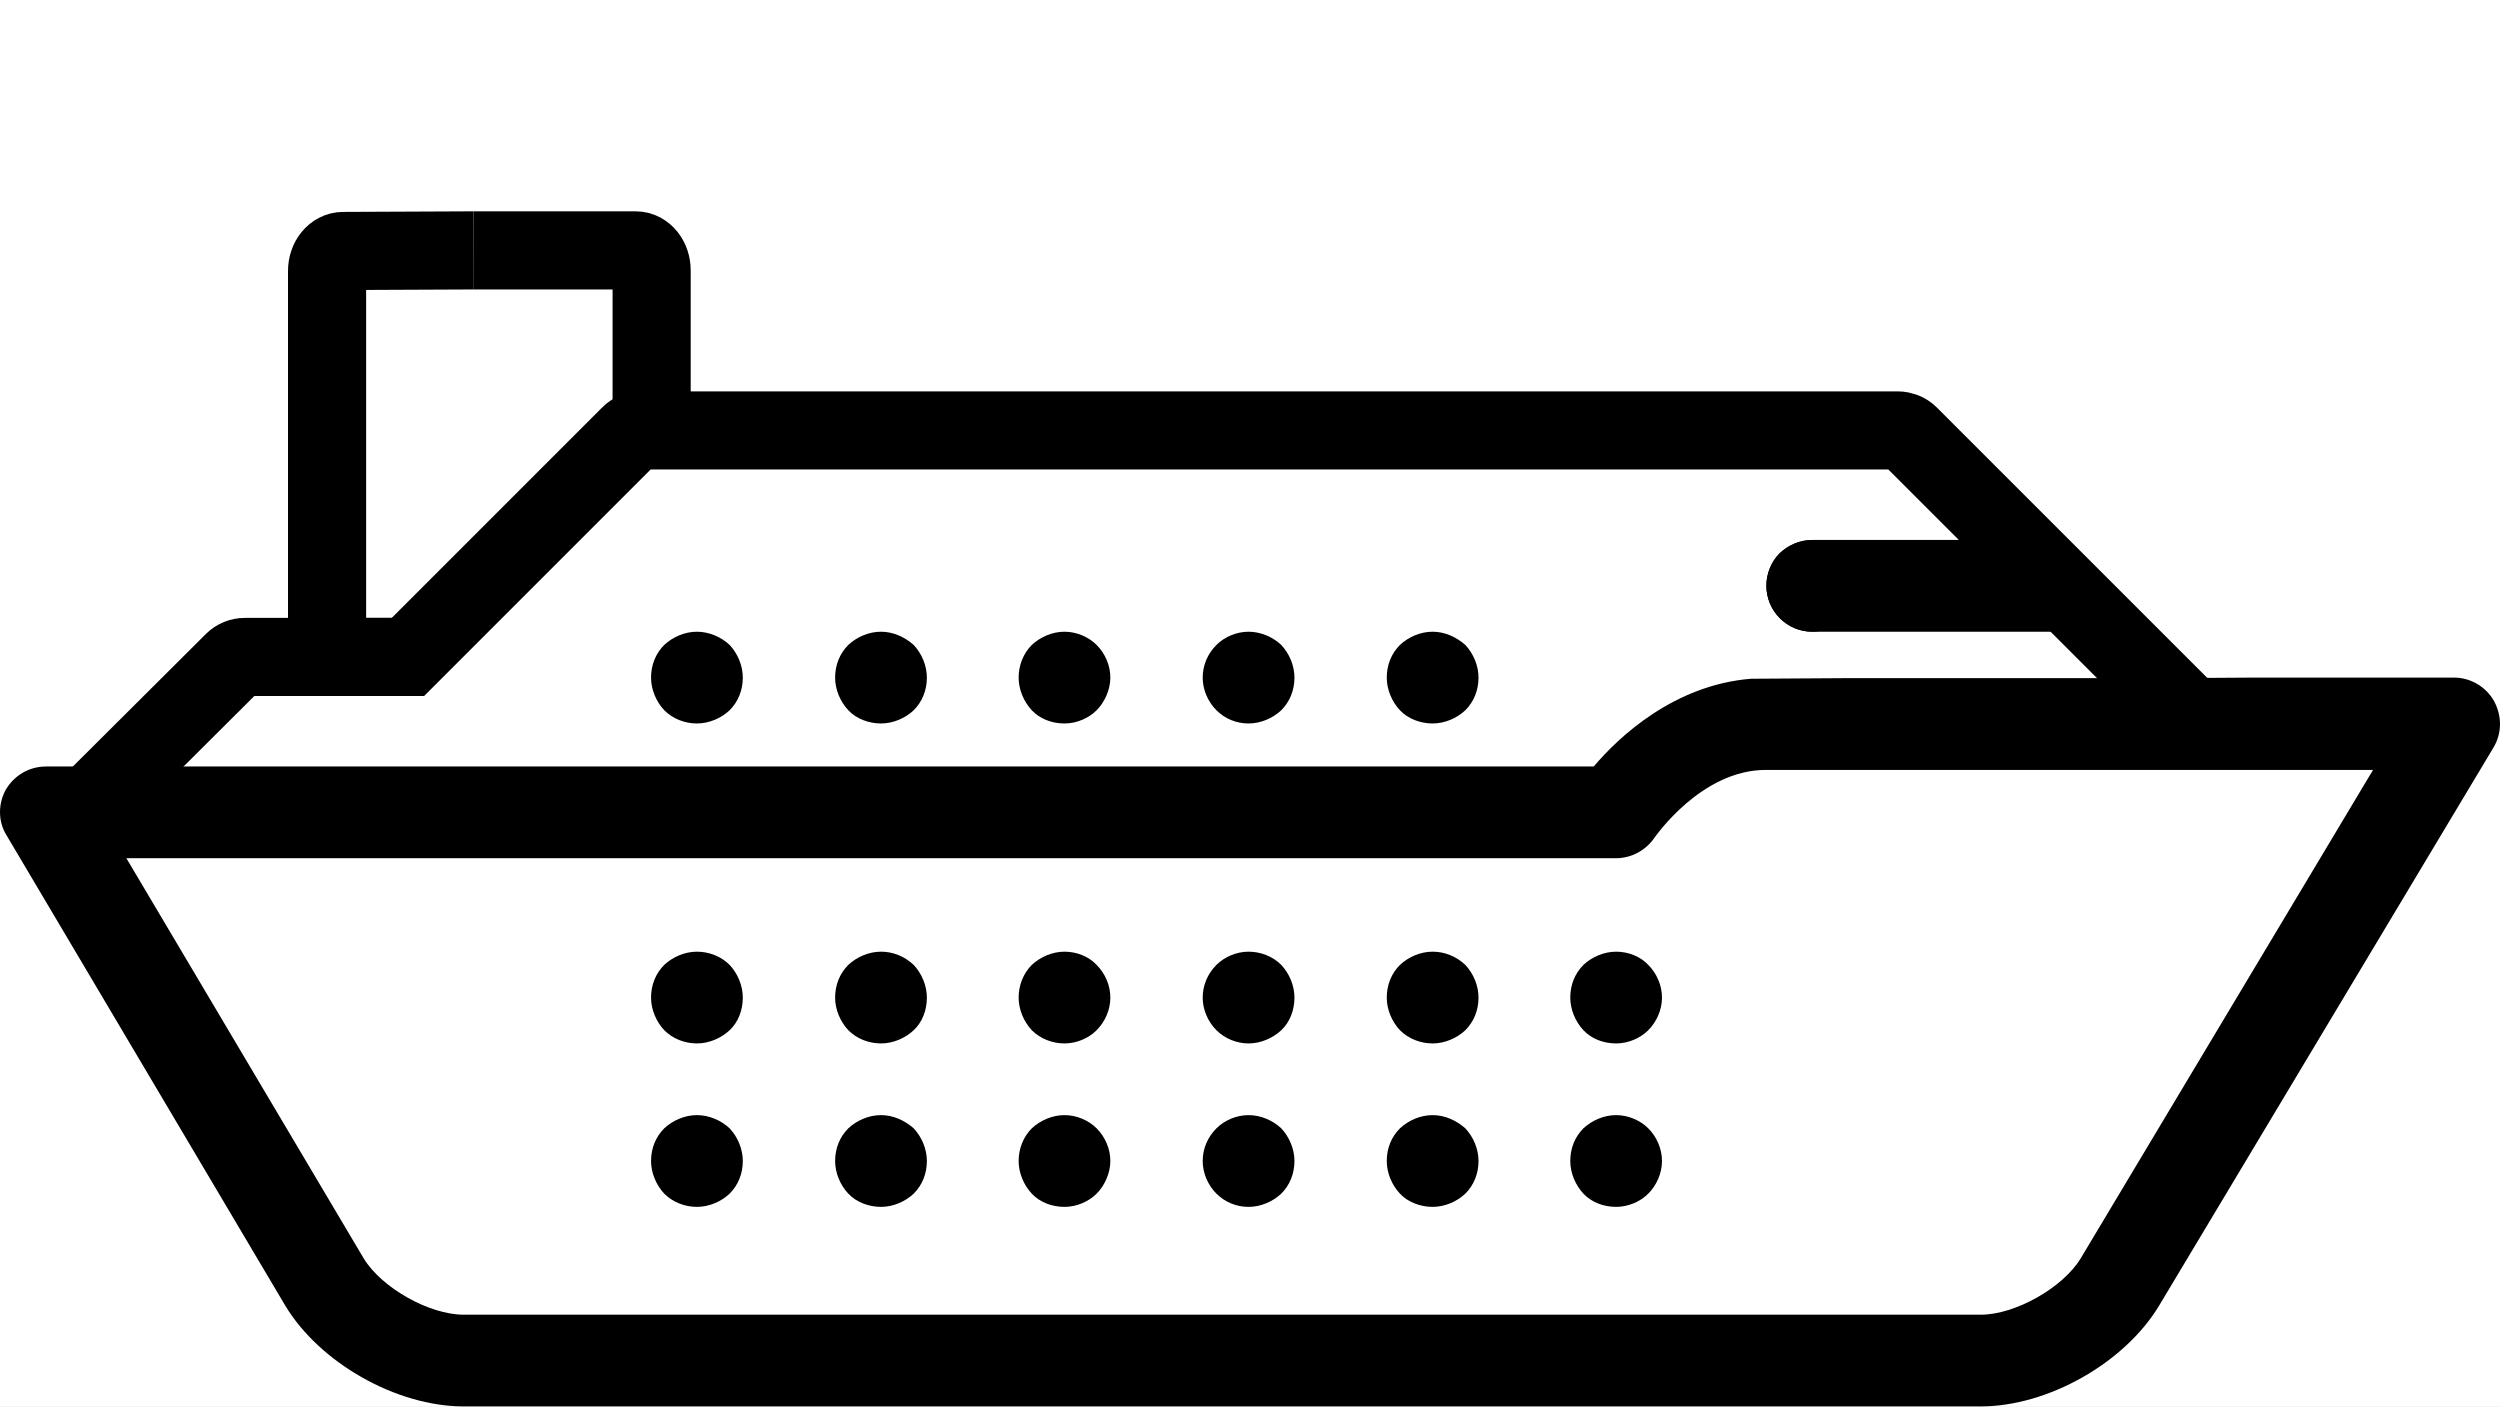
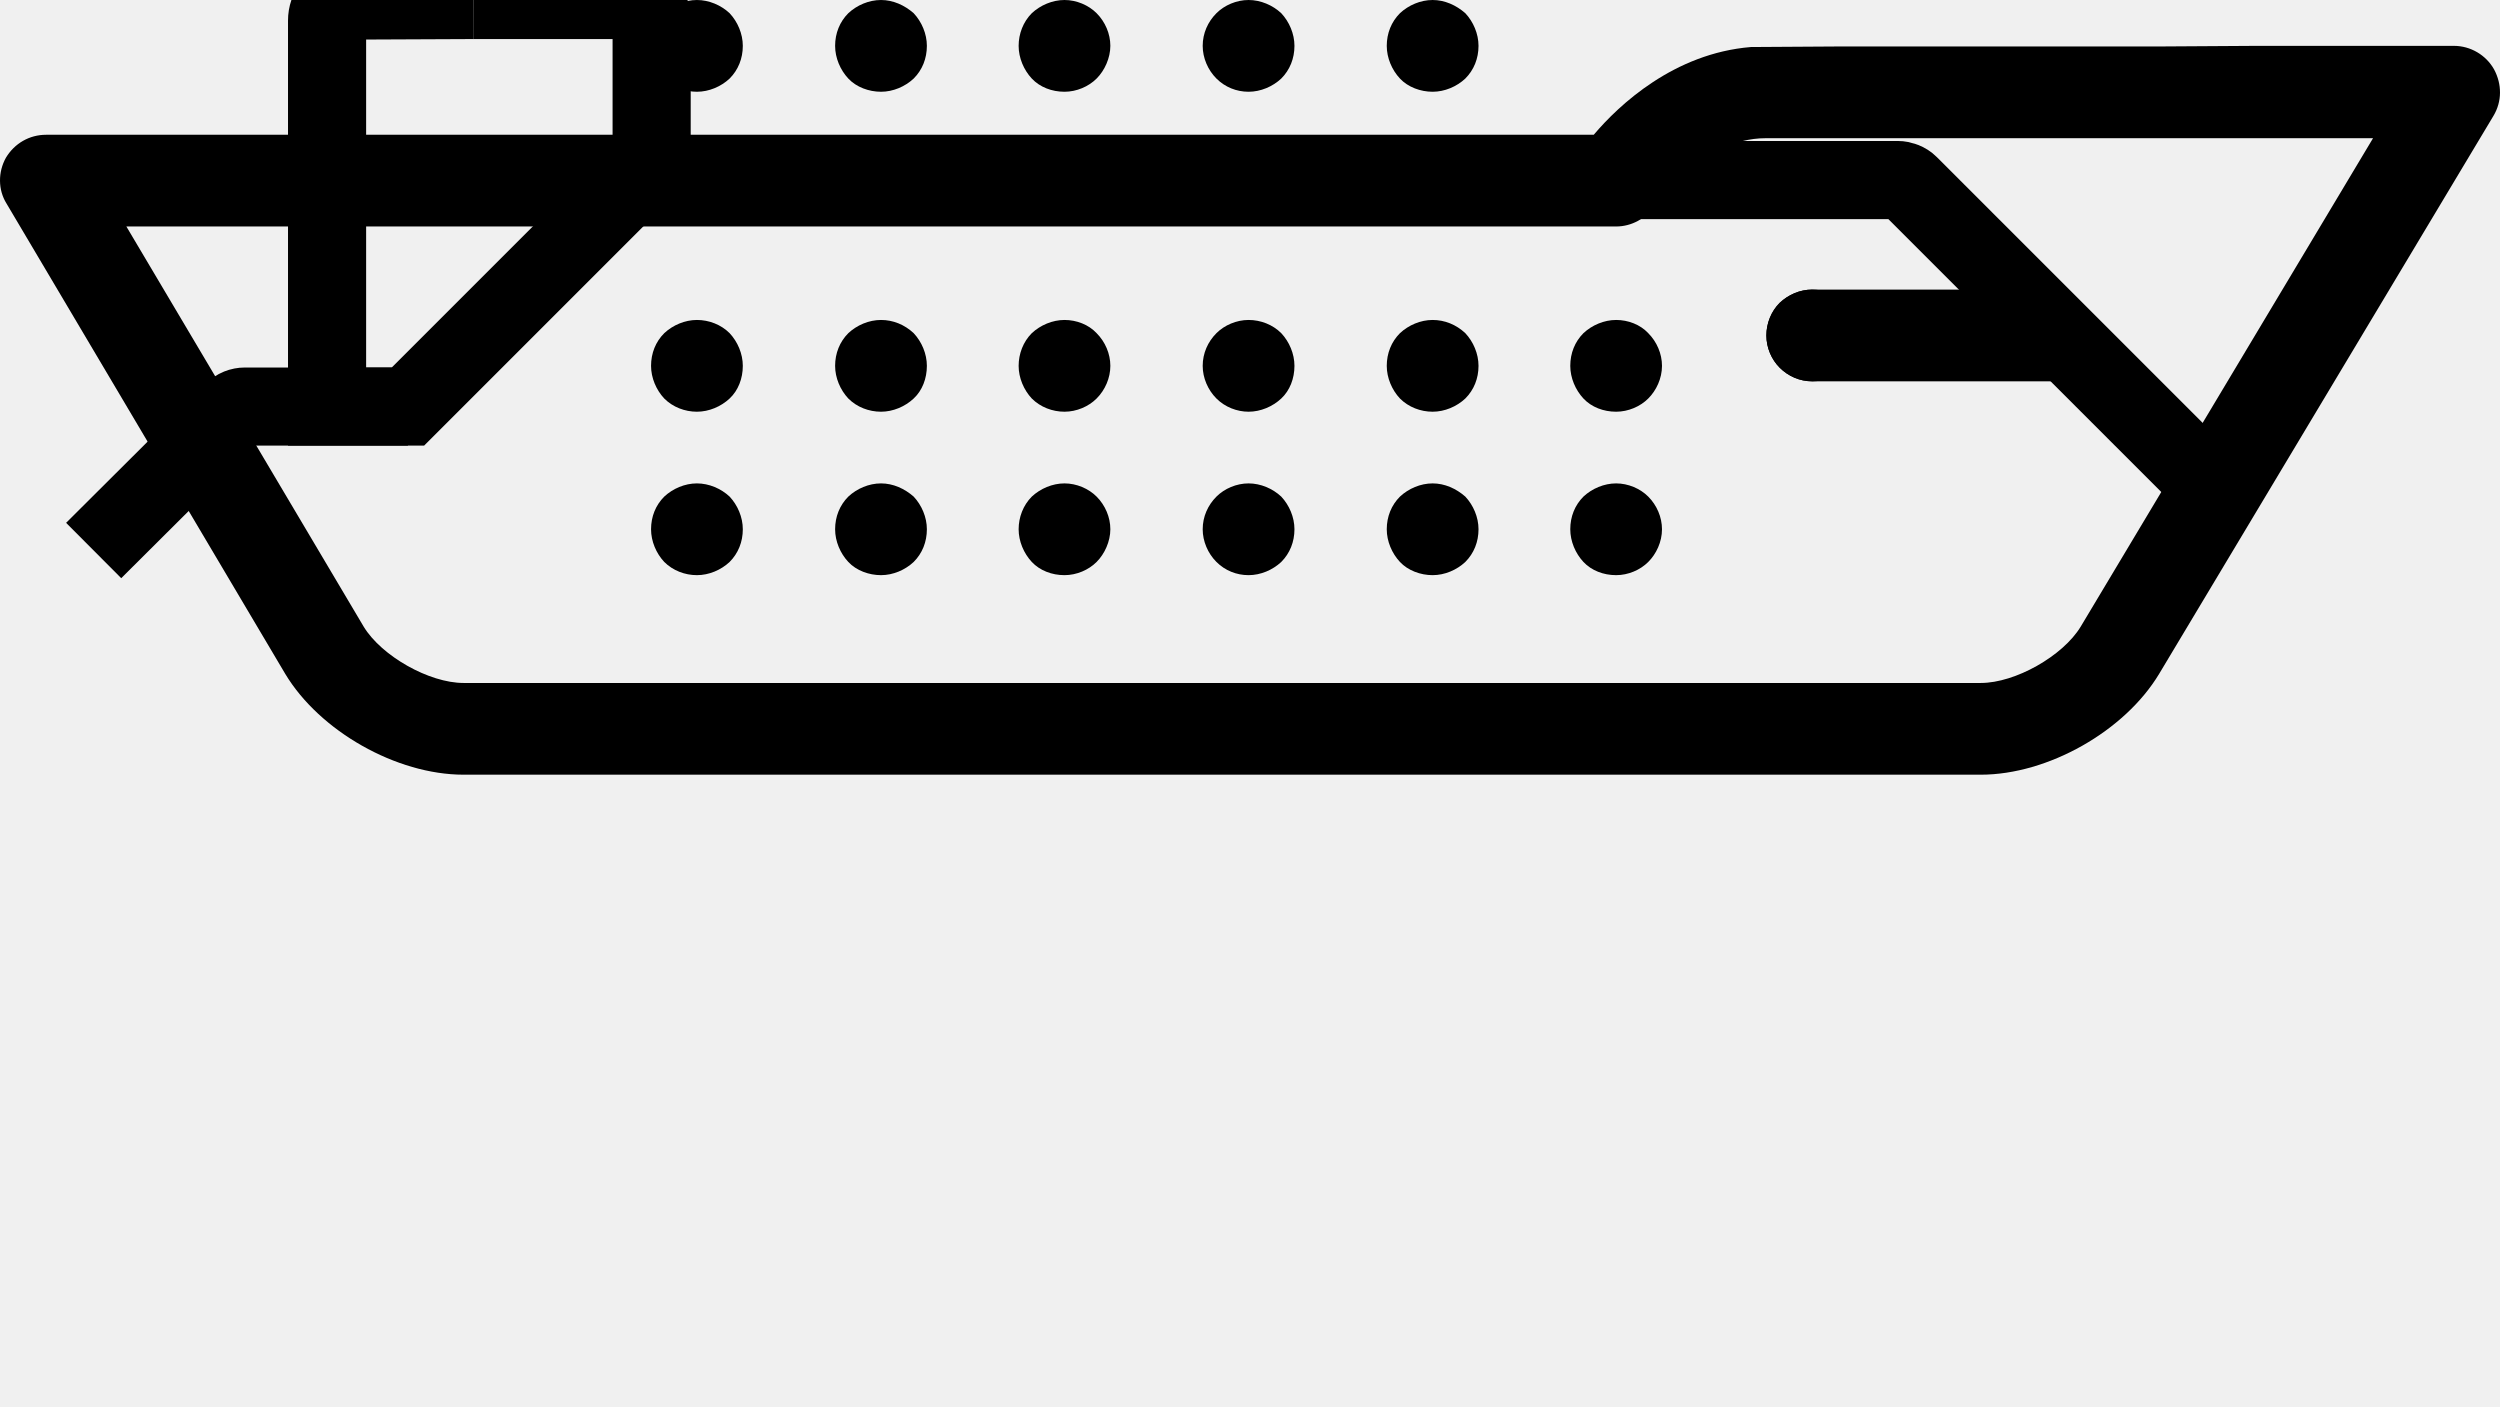
- <svg xmlns="http://www.w3.org/2000/svg" width="64px" height="36px" viewBox="0 0 64 36" version="1.1">
+ <svg xmlns="http://www.w3.org/2000/svg" width="64px" height="36.004px" viewBox="0 0 64 36.004" version="1.1">
  <g id="Squat-laskuri" stroke="none" stroke-width="1" fill="none" fill-rule="evenodd">
-     <g id="colors_and_typography" transform="translate(-892, -1128)">
-       <g id="ferry" transform="translate(892, 1128)">
-         <rect id="Rectangle" fill="#FFFFFF" x="0" y="0" width="64" height="36" />
-         <g id="ferry-04" transform="translate(0, 6.41)">
-           <g id="Group" transform="translate(0, 9.762013)" fill="#000000" fill-rule="nonzero">
+     <g id="colors_and_typography" transform="translate(-972, -1662)">
+       <g id="ferry" transform="translate(972, 1662)">
+         <rect id="Rectangle" x="0" y="0" width="64" height="36" />
+         <g id="ferry-04" transform="translate(0, 6,41)">
+           <g id="Group" transform="translate(0, 9,762)" fill="#000000" fill-rule="nonzero">
            <path d="M55.392,1.189 L47.171,1.189 L44.823,1.204 C42.856,1.365 41.446,2.686 40.8,3.45 L35.472,3.45 L22.554,3.45 L17.812,3.45 L3.72,3.45 L1.371,3.45 L1.18,3.45 C0.754,3.45 0.373,3.67 0.152,4.037 C-0.053,4.404 -0.053,4.859 0.167,5.211 L7.301,17.249 C8.182,18.717 10.149,19.832 11.867,19.832 L50.709,19.832 C52.427,19.832 54.394,18.717 55.275,17.249 L63.833,2.965 C64.053,2.598 64.053,2.158 63.848,1.776 C63.642,1.409 63.246,1.174 62.82,1.174 L57.741,1.174 M56.376,3.538 L60.75,3.538 L53.264,16.045 C52.809,16.794 51.59,17.484 50.709,17.484 L11.867,17.484 C10.986,17.484 9.768,16.794 9.312,16.045 L3.235,5.798 L16.638,5.798 L41.373,5.798 C41.769,5.798 42.136,5.593 42.357,5.27 C42.371,5.255 43.546,3.538 45.204,3.538 L56.376,3.538 Z" id="Shape" />
            <path d="M17.841,8.191 C17.533,8.191 17.225,8.323 17.005,8.529 C16.784,8.749 16.667,9.043 16.667,9.366 C16.667,9.674 16.799,9.982 17.005,10.202 C17.225,10.423 17.533,10.54 17.841,10.54 C18.15,10.54 18.458,10.408 18.678,10.202 C18.898,9.997 19.016,9.689 19.016,9.366 C19.016,9.057 18.884,8.749 18.678,8.529 C18.458,8.309 18.15,8.191 17.841,8.191 Z" id="Path" />
            <path d="M22.554,8.191 C22.245,8.191 21.937,8.323 21.717,8.529 C21.497,8.749 21.379,9.043 21.379,9.366 C21.379,9.674 21.511,9.982 21.717,10.202 C21.937,10.423 22.245,10.54 22.554,10.54 C22.862,10.54 23.17,10.408 23.39,10.202 C23.611,9.997 23.728,9.689 23.728,9.366 C23.728,9.057 23.596,8.749 23.39,8.529 C23.155,8.309 22.862,8.191 22.554,8.191 Z" id="Path" />
            <path d="M27.251,8.191 C26.943,8.191 26.635,8.323 26.414,8.529 C26.194,8.749 26.077,9.057 26.077,9.366 C26.077,9.674 26.209,9.982 26.414,10.202 C26.635,10.423 26.943,10.54 27.251,10.54 C27.559,10.54 27.868,10.408 28.073,10.202 C28.293,9.982 28.425,9.674 28.425,9.366 C28.425,9.057 28.293,8.749 28.073,8.529 C27.868,8.309 27.559,8.191 27.251,8.191 Z" id="Path" />
            <path d="M31.963,8.191 C31.655,8.191 31.347,8.323 31.141,8.529 C30.921,8.749 30.789,9.043 30.789,9.366 C30.789,9.674 30.921,9.982 31.141,10.202 C31.361,10.423 31.67,10.54 31.963,10.54 C32.272,10.54 32.58,10.408 32.8,10.202 C33.02,9.997 33.138,9.689 33.138,9.366 C33.138,9.057 33.006,8.749 32.8,8.529 C32.58,8.309 32.272,8.191 31.963,8.191 Z" id="Path" />
            <path d="M36.675,8.191 C36.367,8.191 36.059,8.323 35.839,8.529 C35.619,8.749 35.501,9.043 35.501,9.366 C35.501,9.674 35.633,9.982 35.839,10.202 C36.059,10.423 36.367,10.54 36.675,10.54 C36.984,10.54 37.292,10.408 37.512,10.202 C37.732,9.982 37.85,9.689 37.85,9.366 C37.85,9.057 37.718,8.749 37.512,8.529 C37.277,8.309 36.984,8.191 36.675,8.191 Z" id="Path" />
            <path d="M17.841,0 C17.533,0 17.225,0.132 17.005,0.338 C16.784,0.558 16.667,0.851 16.667,1.174 C16.667,1.483 16.799,1.791 17.005,2.011 C17.225,2.231 17.533,2.349 17.841,2.349 C18.15,2.349 18.458,2.217 18.678,2.011 C18.898,1.791 19.016,1.497 19.016,1.174 C19.016,0.866 18.884,0.558 18.678,0.338 C18.458,0.132 18.15,0 17.841,0 Z" id="Path" />
            <path d="M22.554,0 C22.245,0 21.937,0.132 21.717,0.338 C21.497,0.558 21.379,0.851 21.379,1.174 C21.379,1.483 21.511,1.791 21.717,2.011 C21.922,2.231 22.245,2.349 22.554,2.349 C22.862,2.349 23.17,2.217 23.39,2.011 C23.611,1.791 23.728,1.497 23.728,1.174 C23.728,0.866 23.596,0.558 23.39,0.338 C23.155,0.132 22.862,0 22.554,0 Z" id="Path" />
            <path d="M27.251,0 C26.943,0 26.635,0.132 26.414,0.338 C26.194,0.558 26.077,0.866 26.077,1.174 C26.077,1.483 26.209,1.791 26.414,2.011 C26.62,2.231 26.928,2.349 27.251,2.349 C27.559,2.349 27.868,2.217 28.073,2.011 C28.279,1.806 28.425,1.483 28.425,1.174 C28.425,0.866 28.293,0.558 28.073,0.338 C27.868,0.132 27.559,0 27.251,0 Z" id="Path" />
            <path d="M31.963,0 C31.655,0 31.347,0.132 31.141,0.338 C30.921,0.558 30.789,0.851 30.789,1.174 C30.789,1.483 30.921,1.791 31.141,2.011 C31.361,2.231 31.655,2.349 31.963,2.349 C32.272,2.349 32.58,2.217 32.8,2.011 C33.02,1.791 33.138,1.497 33.138,1.174 C33.138,0.866 33.006,0.558 32.8,0.338 C32.58,0.132 32.272,0 31.963,0 Z" id="Path" />
            <path d="M36.675,0 C36.367,0 36.059,0.132 35.839,0.338 C35.619,0.558 35.501,0.851 35.501,1.174 C35.501,1.483 35.633,1.791 35.839,2.011 C36.044,2.231 36.367,2.349 36.675,2.349 C36.984,2.349 37.292,2.217 37.512,2.011 C37.732,1.791 37.85,1.497 37.85,1.174 C37.85,0.866 37.718,0.558 37.512,0.338 C37.277,0.132 36.984,0 36.675,0 Z" id="Path" />
            <path d="M41.373,8.191 C41.065,8.191 40.756,8.323 40.536,8.529 C40.316,8.749 40.199,9.043 40.199,9.366 C40.199,9.674 40.331,9.982 40.536,10.202 C40.742,10.423 41.05,10.54 41.373,10.54 C41.681,10.54 41.99,10.408 42.195,10.202 C42.401,9.997 42.547,9.689 42.547,9.366 C42.547,9.057 42.415,8.749 42.195,8.529 C41.99,8.309 41.681,8.191 41.373,8.191 Z" id="Path" />
            <path d="M17.841,12.375 C17.533,12.375 17.225,12.507 17.005,12.713 C16.784,12.933 16.667,13.226 16.667,13.549 C16.667,13.858 16.799,14.166 17.005,14.386 C17.225,14.606 17.533,14.724 17.841,14.724 C18.15,14.724 18.458,14.592 18.678,14.386 C18.898,14.166 19.016,13.872 19.016,13.549 C19.016,13.241 18.884,12.933 18.678,12.713 C18.458,12.507 18.15,12.375 17.841,12.375 Z" id="Path" />
            <path d="M22.554,12.375 C22.245,12.375 21.937,12.507 21.717,12.713 C21.497,12.933 21.379,13.226 21.379,13.549 C21.379,13.858 21.511,14.166 21.717,14.386 C21.922,14.606 22.245,14.724 22.554,14.724 C22.862,14.724 23.17,14.592 23.39,14.386 C23.611,14.166 23.728,13.872 23.728,13.549 C23.728,13.241 23.596,12.933 23.39,12.713 C23.155,12.507 22.862,12.375 22.554,12.375 Z" id="Path" />
            <path d="M27.251,12.375 C26.943,12.375 26.635,12.507 26.414,12.713 C26.194,12.933 26.077,13.241 26.077,13.549 C26.077,13.858 26.209,14.166 26.414,14.386 C26.62,14.606 26.928,14.724 27.251,14.724 C27.559,14.724 27.868,14.592 28.073,14.386 C28.279,14.181 28.425,13.858 28.425,13.549 C28.425,13.241 28.293,12.933 28.073,12.713 C27.868,12.507 27.559,12.375 27.251,12.375 Z" id="Path" />
            <path d="M31.963,12.375 C31.655,12.375 31.347,12.507 31.141,12.713 C30.921,12.933 30.789,13.226 30.789,13.549 C30.789,13.858 30.921,14.166 31.141,14.386 C31.361,14.606 31.655,14.724 31.963,14.724 C32.272,14.724 32.58,14.592 32.8,14.386 C33.02,14.166 33.138,13.872 33.138,13.549 C33.138,13.241 33.006,12.933 32.8,12.713 C32.58,12.507 32.272,12.375 31.963,12.375 Z" id="Path" />
            <path d="M36.675,12.375 C36.367,12.375 36.059,12.507 35.839,12.713 C35.619,12.933 35.501,13.226 35.501,13.549 C35.501,13.858 35.633,14.166 35.839,14.386 C36.044,14.606 36.367,14.724 36.675,14.724 C36.984,14.724 37.292,14.592 37.512,14.386 C37.732,14.166 37.85,13.872 37.85,13.549 C37.85,13.241 37.718,12.933 37.512,12.713 C37.277,12.507 36.984,12.375 36.675,12.375 Z" id="Path" />
            <path d="M41.373,12.375 C41.065,12.375 40.756,12.507 40.536,12.713 C40.316,12.933 40.199,13.226 40.199,13.549 C40.199,13.858 40.331,14.166 40.536,14.386 C40.742,14.606 41.05,14.724 41.373,14.724 C41.681,14.724 41.99,14.592 42.195,14.386 C42.401,14.181 42.547,13.872 42.547,13.549 C42.547,13.241 42.415,12.933 42.195,12.713 C41.99,12.507 41.681,12.375 41.373,12.375 Z" id="Path" />
          </g>
          <path d="M52.265,7.413 L46.393,7.413 C45.748,7.413 45.219,7.942 45.219,8.588 C45.219,9.234 45.748,9.762 46.393,9.762 L54.822,9.762" id="Path" fill="#000000" fill-rule="nonzero" />
          <path d="M46.393,7.413 C46.085,7.413 45.777,7.545 45.557,7.751 C45.337,7.971 45.219,8.279 45.219,8.588 C45.219,8.896 45.351,9.204 45.557,9.41 C45.777,9.63 46.071,9.762 46.393,9.762 C46.702,9.762 47.01,9.63 47.23,9.41 C47.45,9.19 47.568,8.881 47.568,8.588 C47.568,8.279 47.436,7.971 47.23,7.751 C47.01,7.545 46.702,7.413 46.393,7.413 Z" id="Path" fill="#000000" fill-rule="nonzero" />
          <path d="M56.141,11.993 L48.874,4.727 C48.801,4.653 48.684,4.609 48.581,4.609 L16.417,4.609 C16.3,4.609 16.197,4.653 16.124,4.727 L10.443,10.408 L10.443,10.408 L6.274,10.408 C6.156,10.408 6.054,10.452 5.98,10.525 L2.398,14.093" id="Path" stroke="#000000" stroke-width="2" />
          <path d="M10.443,10.408 L8.373,10.408 L8.373,0.528 C8.373,0.235 8.564,0.015 8.784,0.015 L12.116,0" id="Path" stroke="#000000" stroke-width="2" />
          <path d="M12.116,0 L16.271,0 C16.506,0 16.682,0.235 16.682,0.514 L16.682,4.595" id="Path" stroke="#000000" stroke-width="2" />
        </g>
      </g>
    </g>
  </g>
</svg>
